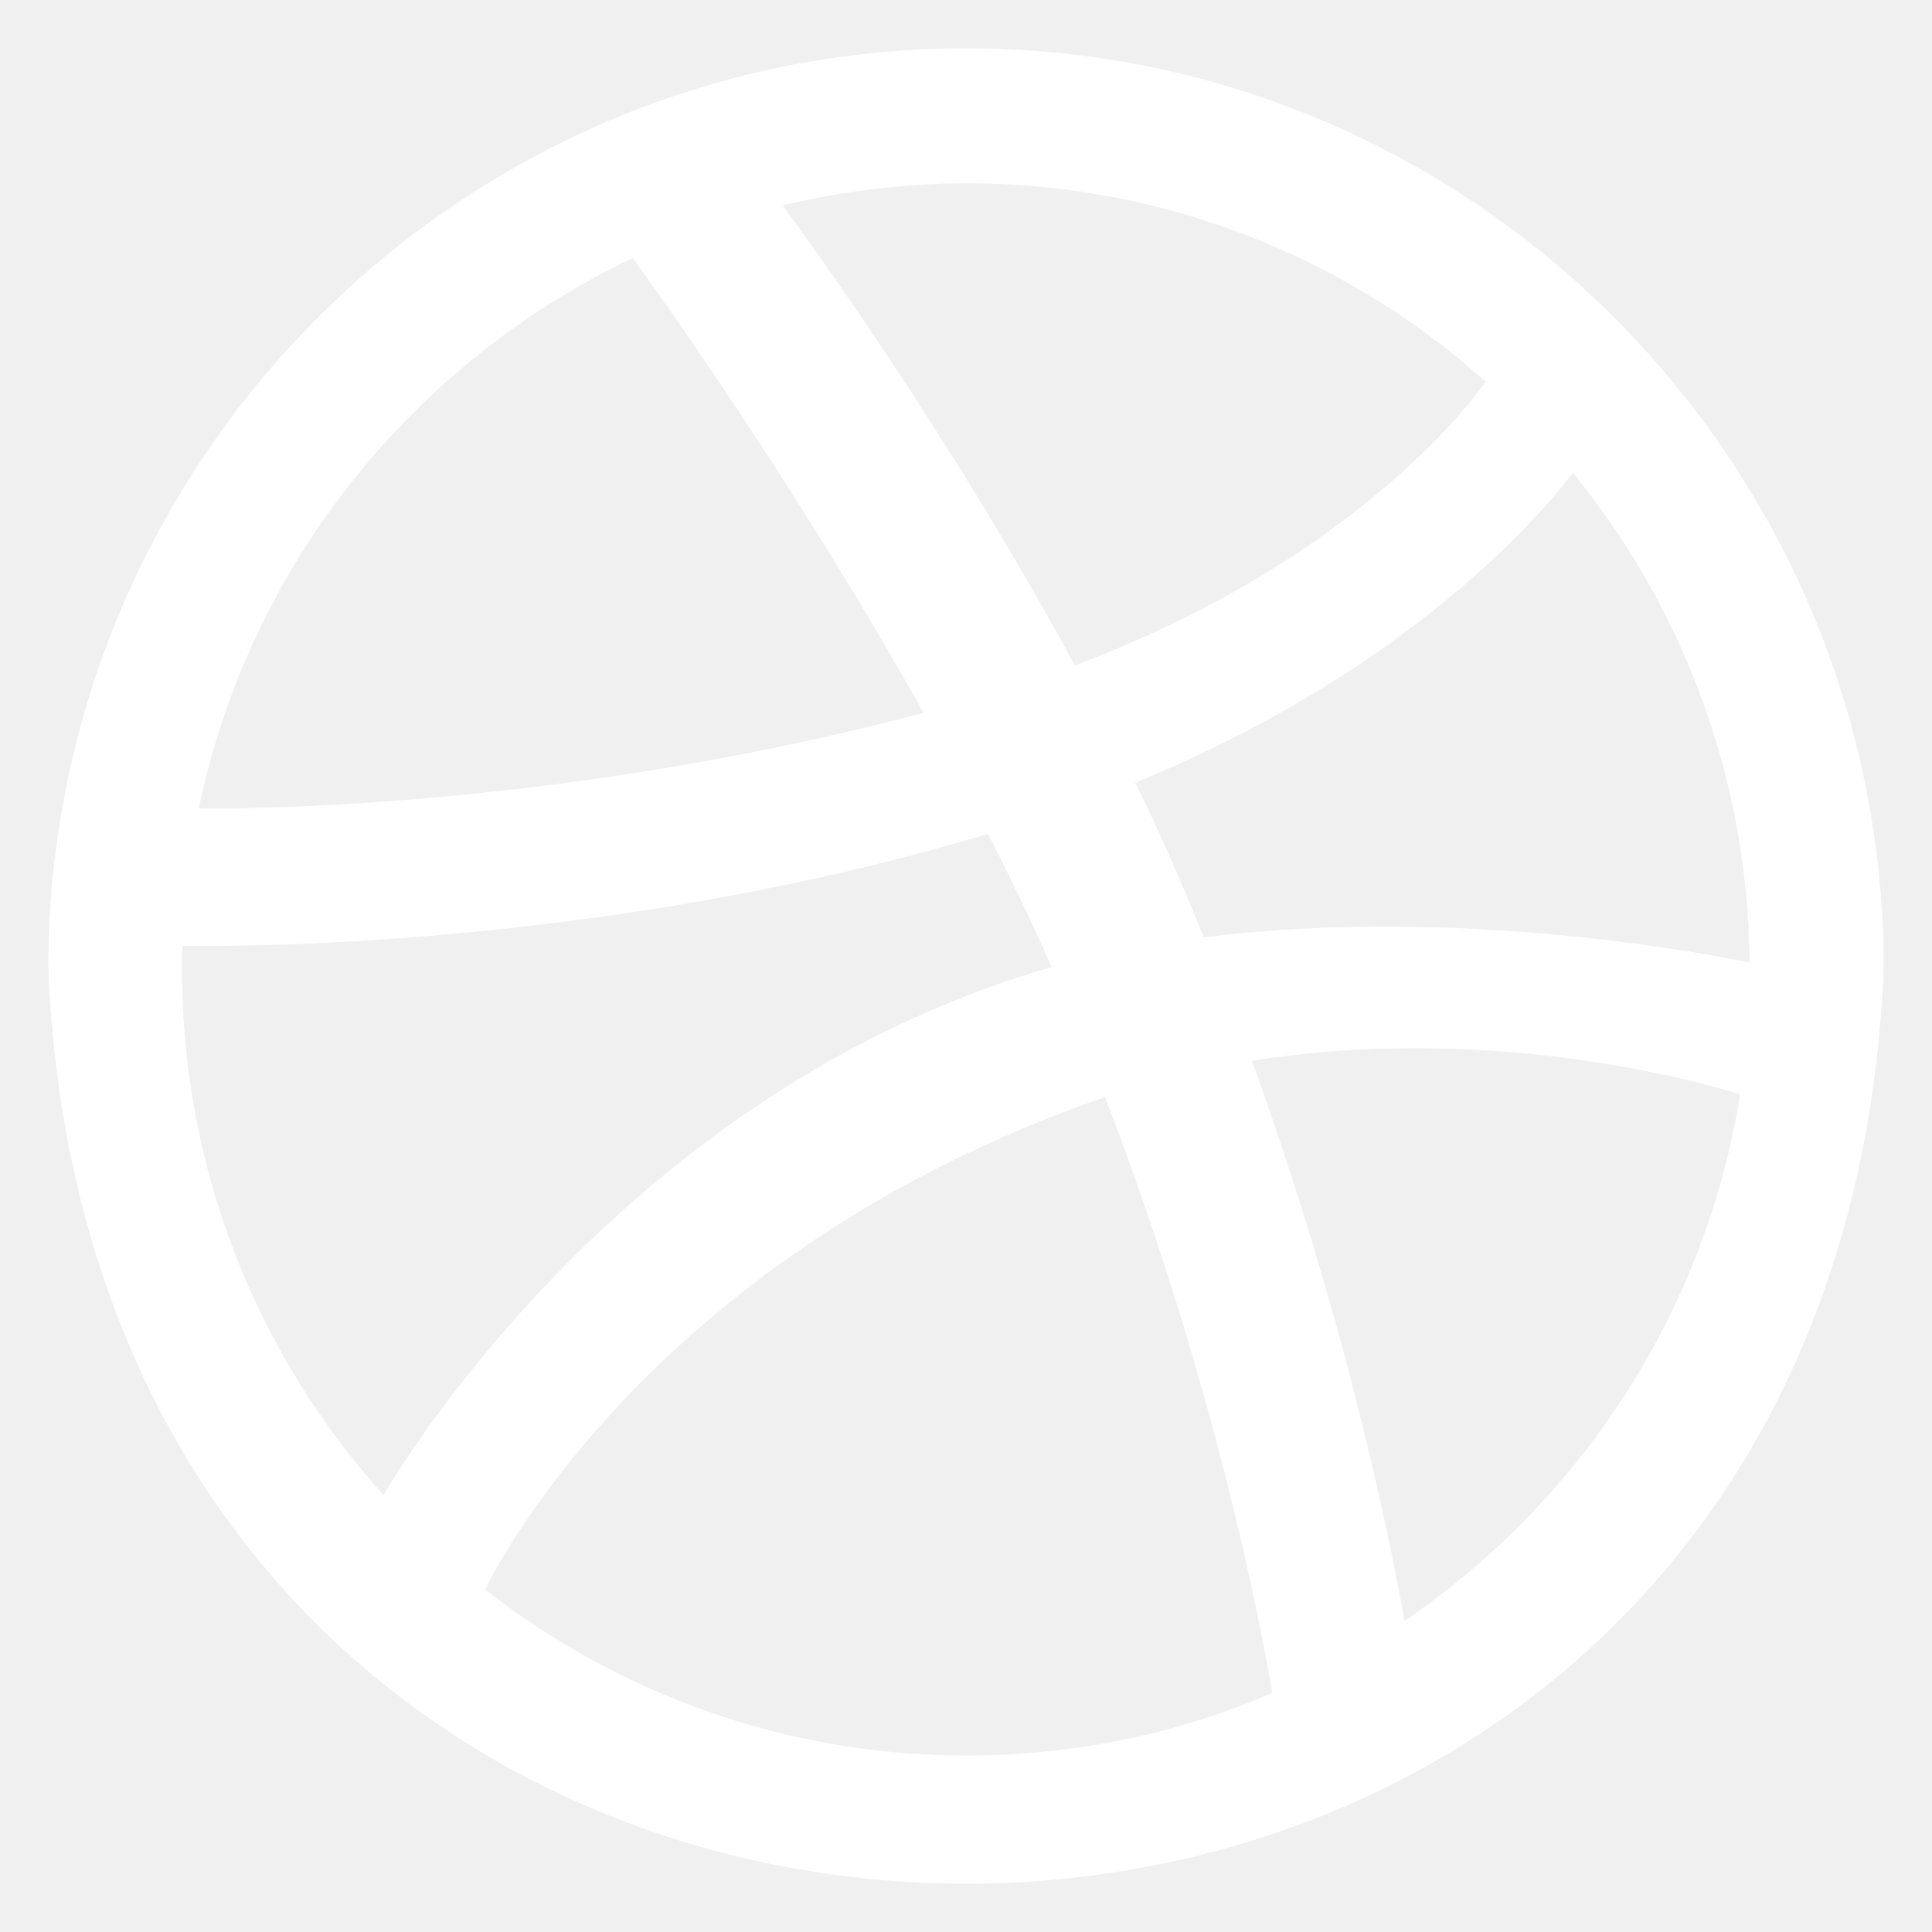
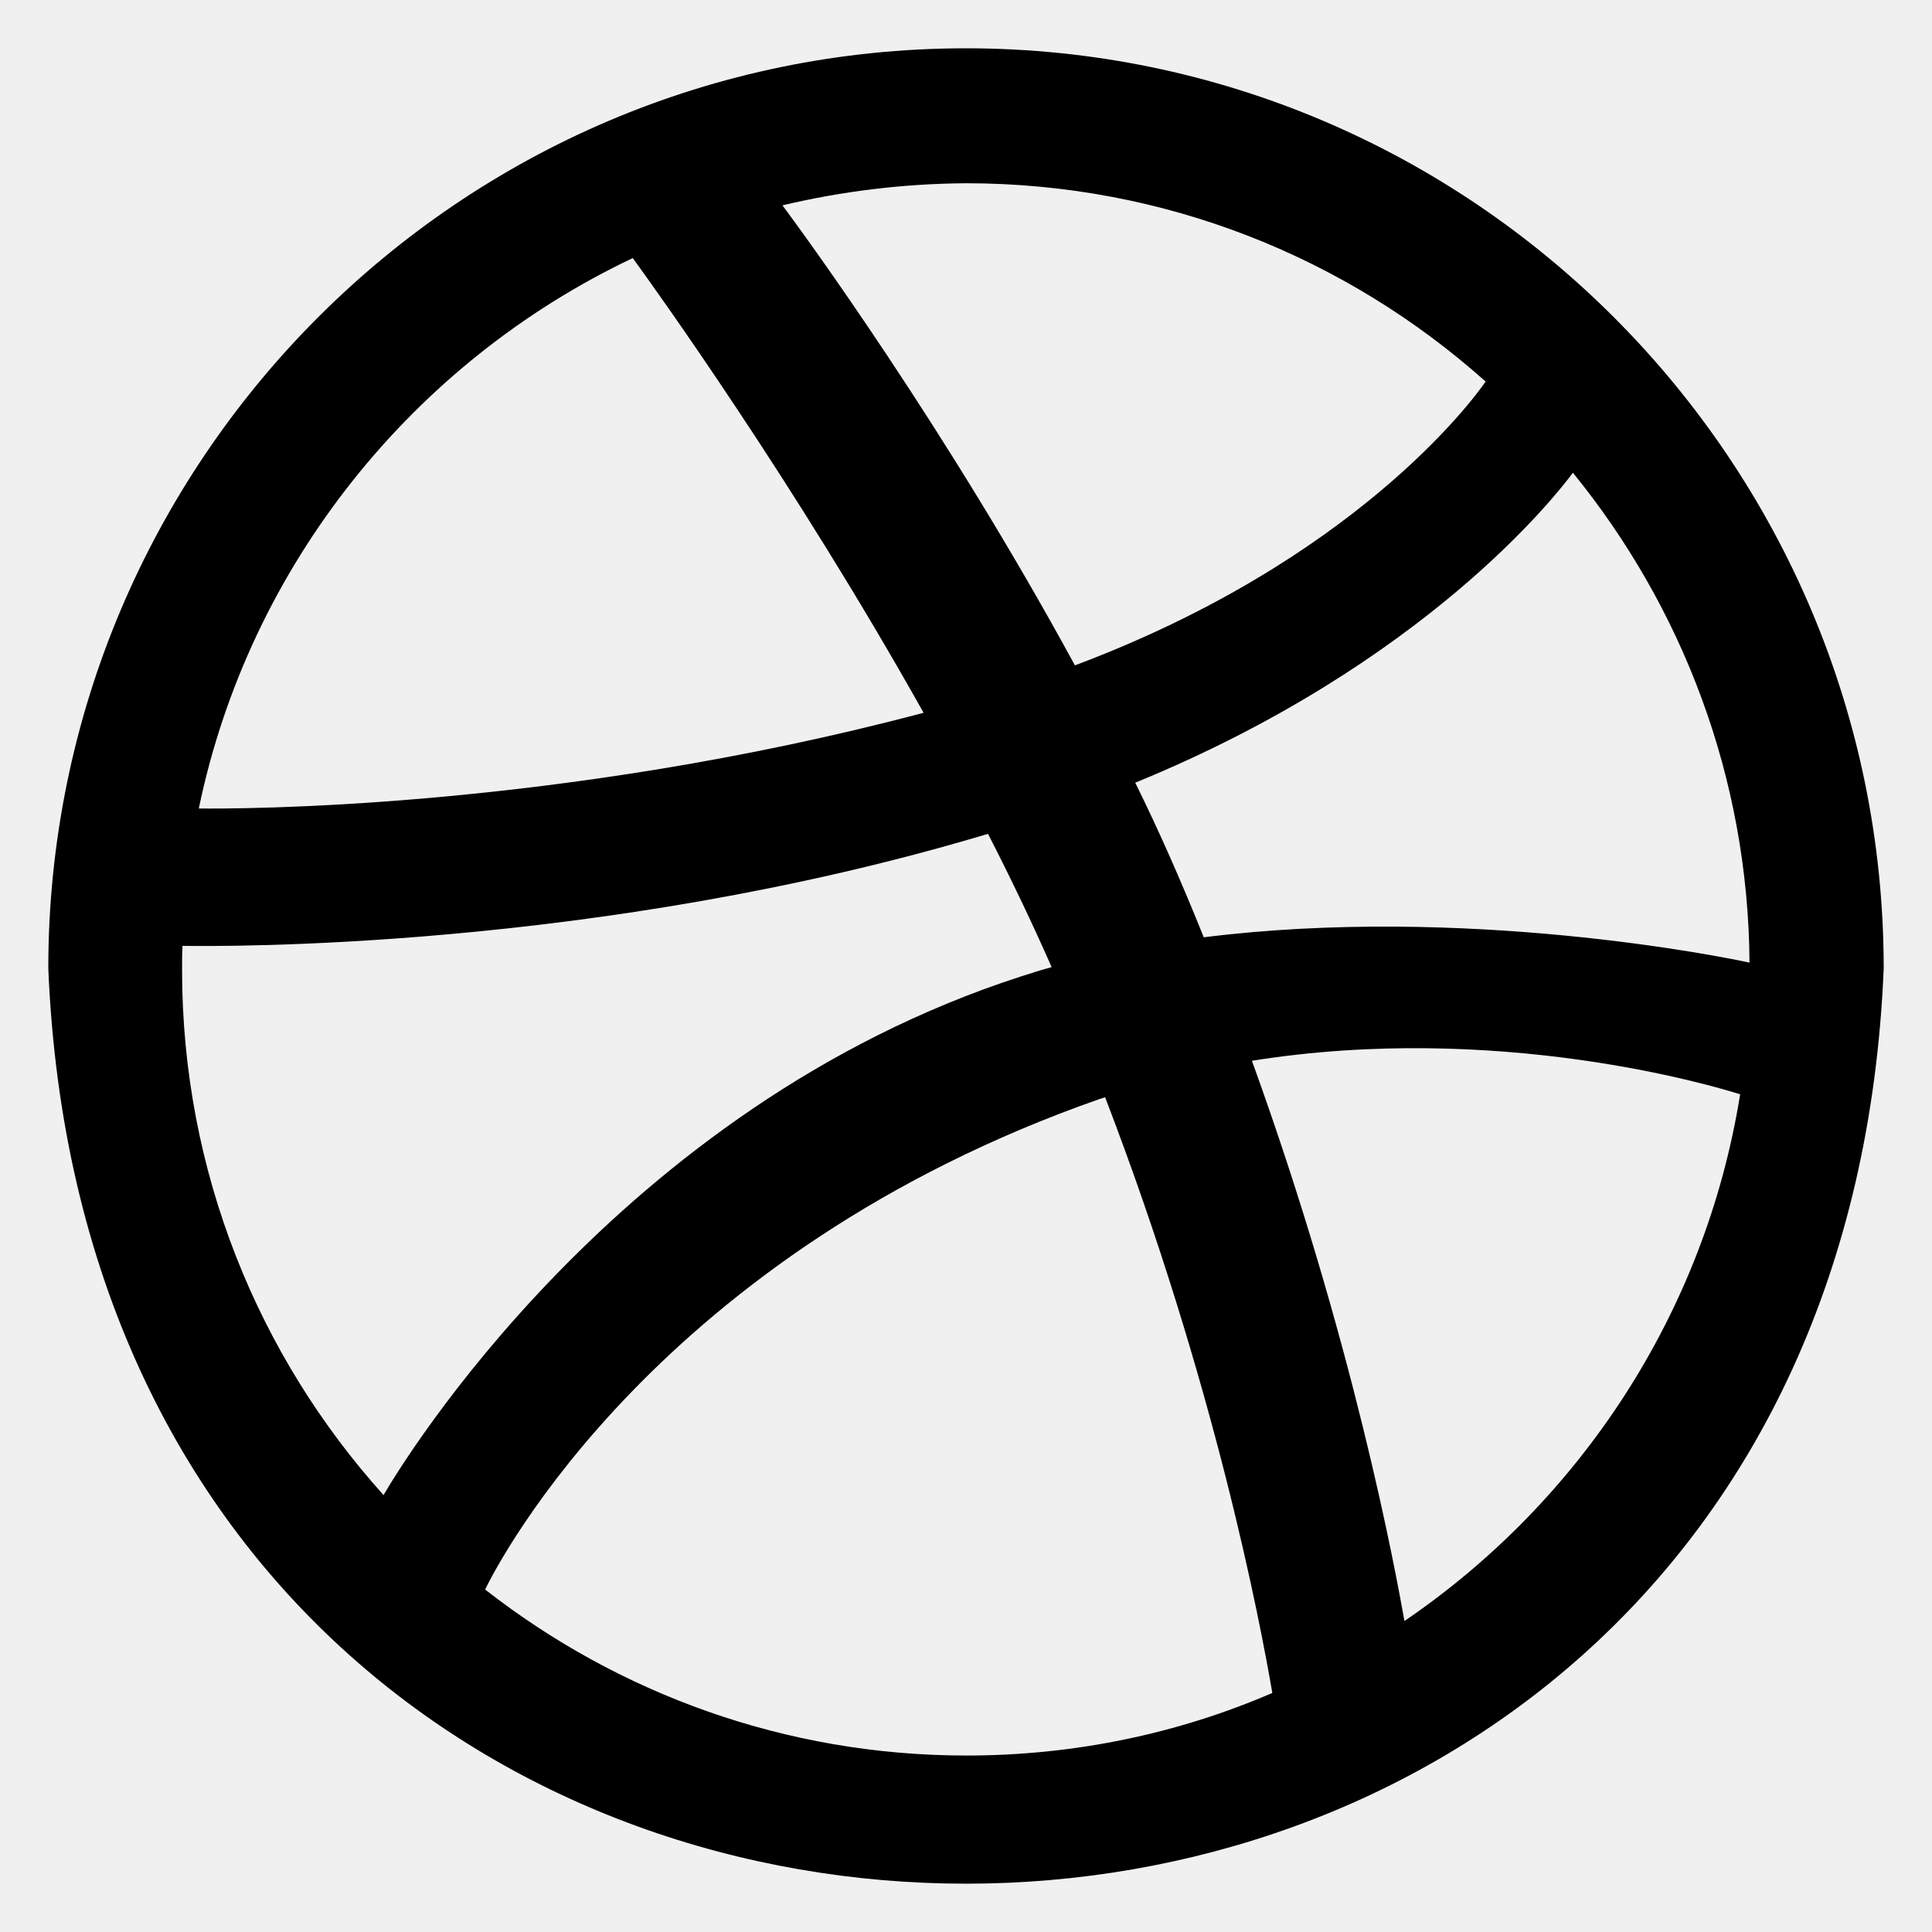
<svg xmlns="http://www.w3.org/2000/svg" width="40" height="40" enable-background="new 0 0 100 100" viewBox="0 0 100 100">
-   <path d="M50,2.5C23.801,2.5,2.5,23.856,2.5,50.122c2.599,63.179,92.411,63.161,95,0C97.5,23.856,76.199,2.5,50,2.5z M81.413,24.47   c5.637,6.921,9.078,15.747,9.141,25.356c-1.33-0.296-14.736-3.006-28.247-1.312c-1.084-2.696-2.258-5.398-3.547-8.001   C73.75,34.375,80.548,25.634,81.413,24.47z M50,9.485c10.323,0,19.739,3.873,26.896,10.265c-0.718,1.037-6.819,9.27-21.259,14.689   C48.987,22.205,41.619,12.13,40.5,10.628C43.54,9.908,46.728,9.506,50,9.485z M32.752,13.358   c1.077,1.482,8.339,11.556,15.052,23.536c-18.979,5.037-35.699,4.974-37.514,4.953C12.908,29.232,21.416,18.734,32.752,13.358z    M9.424,50.207c0-0.423,0-0.847,0.021-1.249c1.773,0.021,21.449,0.275,41.694-5.799c1.161,2.265,2.28,4.593,3.293,6.9   c-0.549,0.148-1.077,0.317-1.605,0.487c-20.921,6.773-32.047,25.25-32.975,26.838C13.372,70.187,9.424,60.642,9.424,50.207z    M50.021,90.866c-9.373,0-18.029-3.217-24.911-8.593c0.718-1.482,8.951-17.398,31.836-25.399c0.063-0.021,0.169-0.042,0.253-0.085   c5.7,14.837,8.043,27.261,8.656,30.838C60.999,89.723,55.637,90.866,50.021,90.866z M72.694,83.903   c-0.443-2.476-2.597-14.371-7.895-28.997c12.709-2.032,23.877,1.291,25.27,1.736C88.253,67.965,81.772,77.722,72.694,83.903z" fill="#fff" />
+   <path d="M50,2.5C23.801,2.5,2.5,23.856,2.5,50.122c2.599,63.179,92.411,63.161,95,0C97.5,23.856,76.199,2.5,50,2.5z M81.413,24.47   c5.637,6.921,9.078,15.747,9.141,25.356c-1.33-0.296-14.736-3.006-28.247-1.312c-1.084-2.696-2.258-5.398-3.547-8.001   C73.75,34.375,80.548,25.634,81.413,24.47z M50,9.485c10.323,0,19.739,3.873,26.896,10.265c-0.718,1.037-6.819,9.27-21.259,14.689   C48.987,22.205,41.619,12.13,40.5,10.628C43.54,9.908,46.728,9.506,50,9.485z M32.752,13.358   c1.077,1.482,8.339,11.556,15.052,23.536c-18.979,5.037-35.699,4.974-37.514,4.953C12.908,29.232,21.416,18.734,32.752,13.358z    M9.424,50.207c0-0.423,0-0.847,0.021-1.249c1.773,0.021,21.449,0.275,41.694-5.799c1.161,2.265,2.28,4.593,3.293,6.9   c-0.549,0.148-1.077,0.317-1.605,0.487c-20.921,6.773-32.047,25.25-32.975,26.838C13.372,70.187,9.424,60.642,9.424,50.207z    M50.021,90.866c-9.373,0-18.029-3.217-24.911-8.593c0.718-1.482,8.951-17.398,31.836-25.399c0.063-0.021,0.169-0.042,0.253-0.085   c5.7,14.837,8.043,27.261,8.656,30.838C60.999,89.723,55.637,90.866,50.021,90.866z M72.694,83.903   c-0.443-2.476-2.597-14.371-7.895-28.997c12.709-2.032,23.877,1.291,25.27,1.736C88.253,67.965,81.772,77.722,72.694,83.903z" />
</svg>
